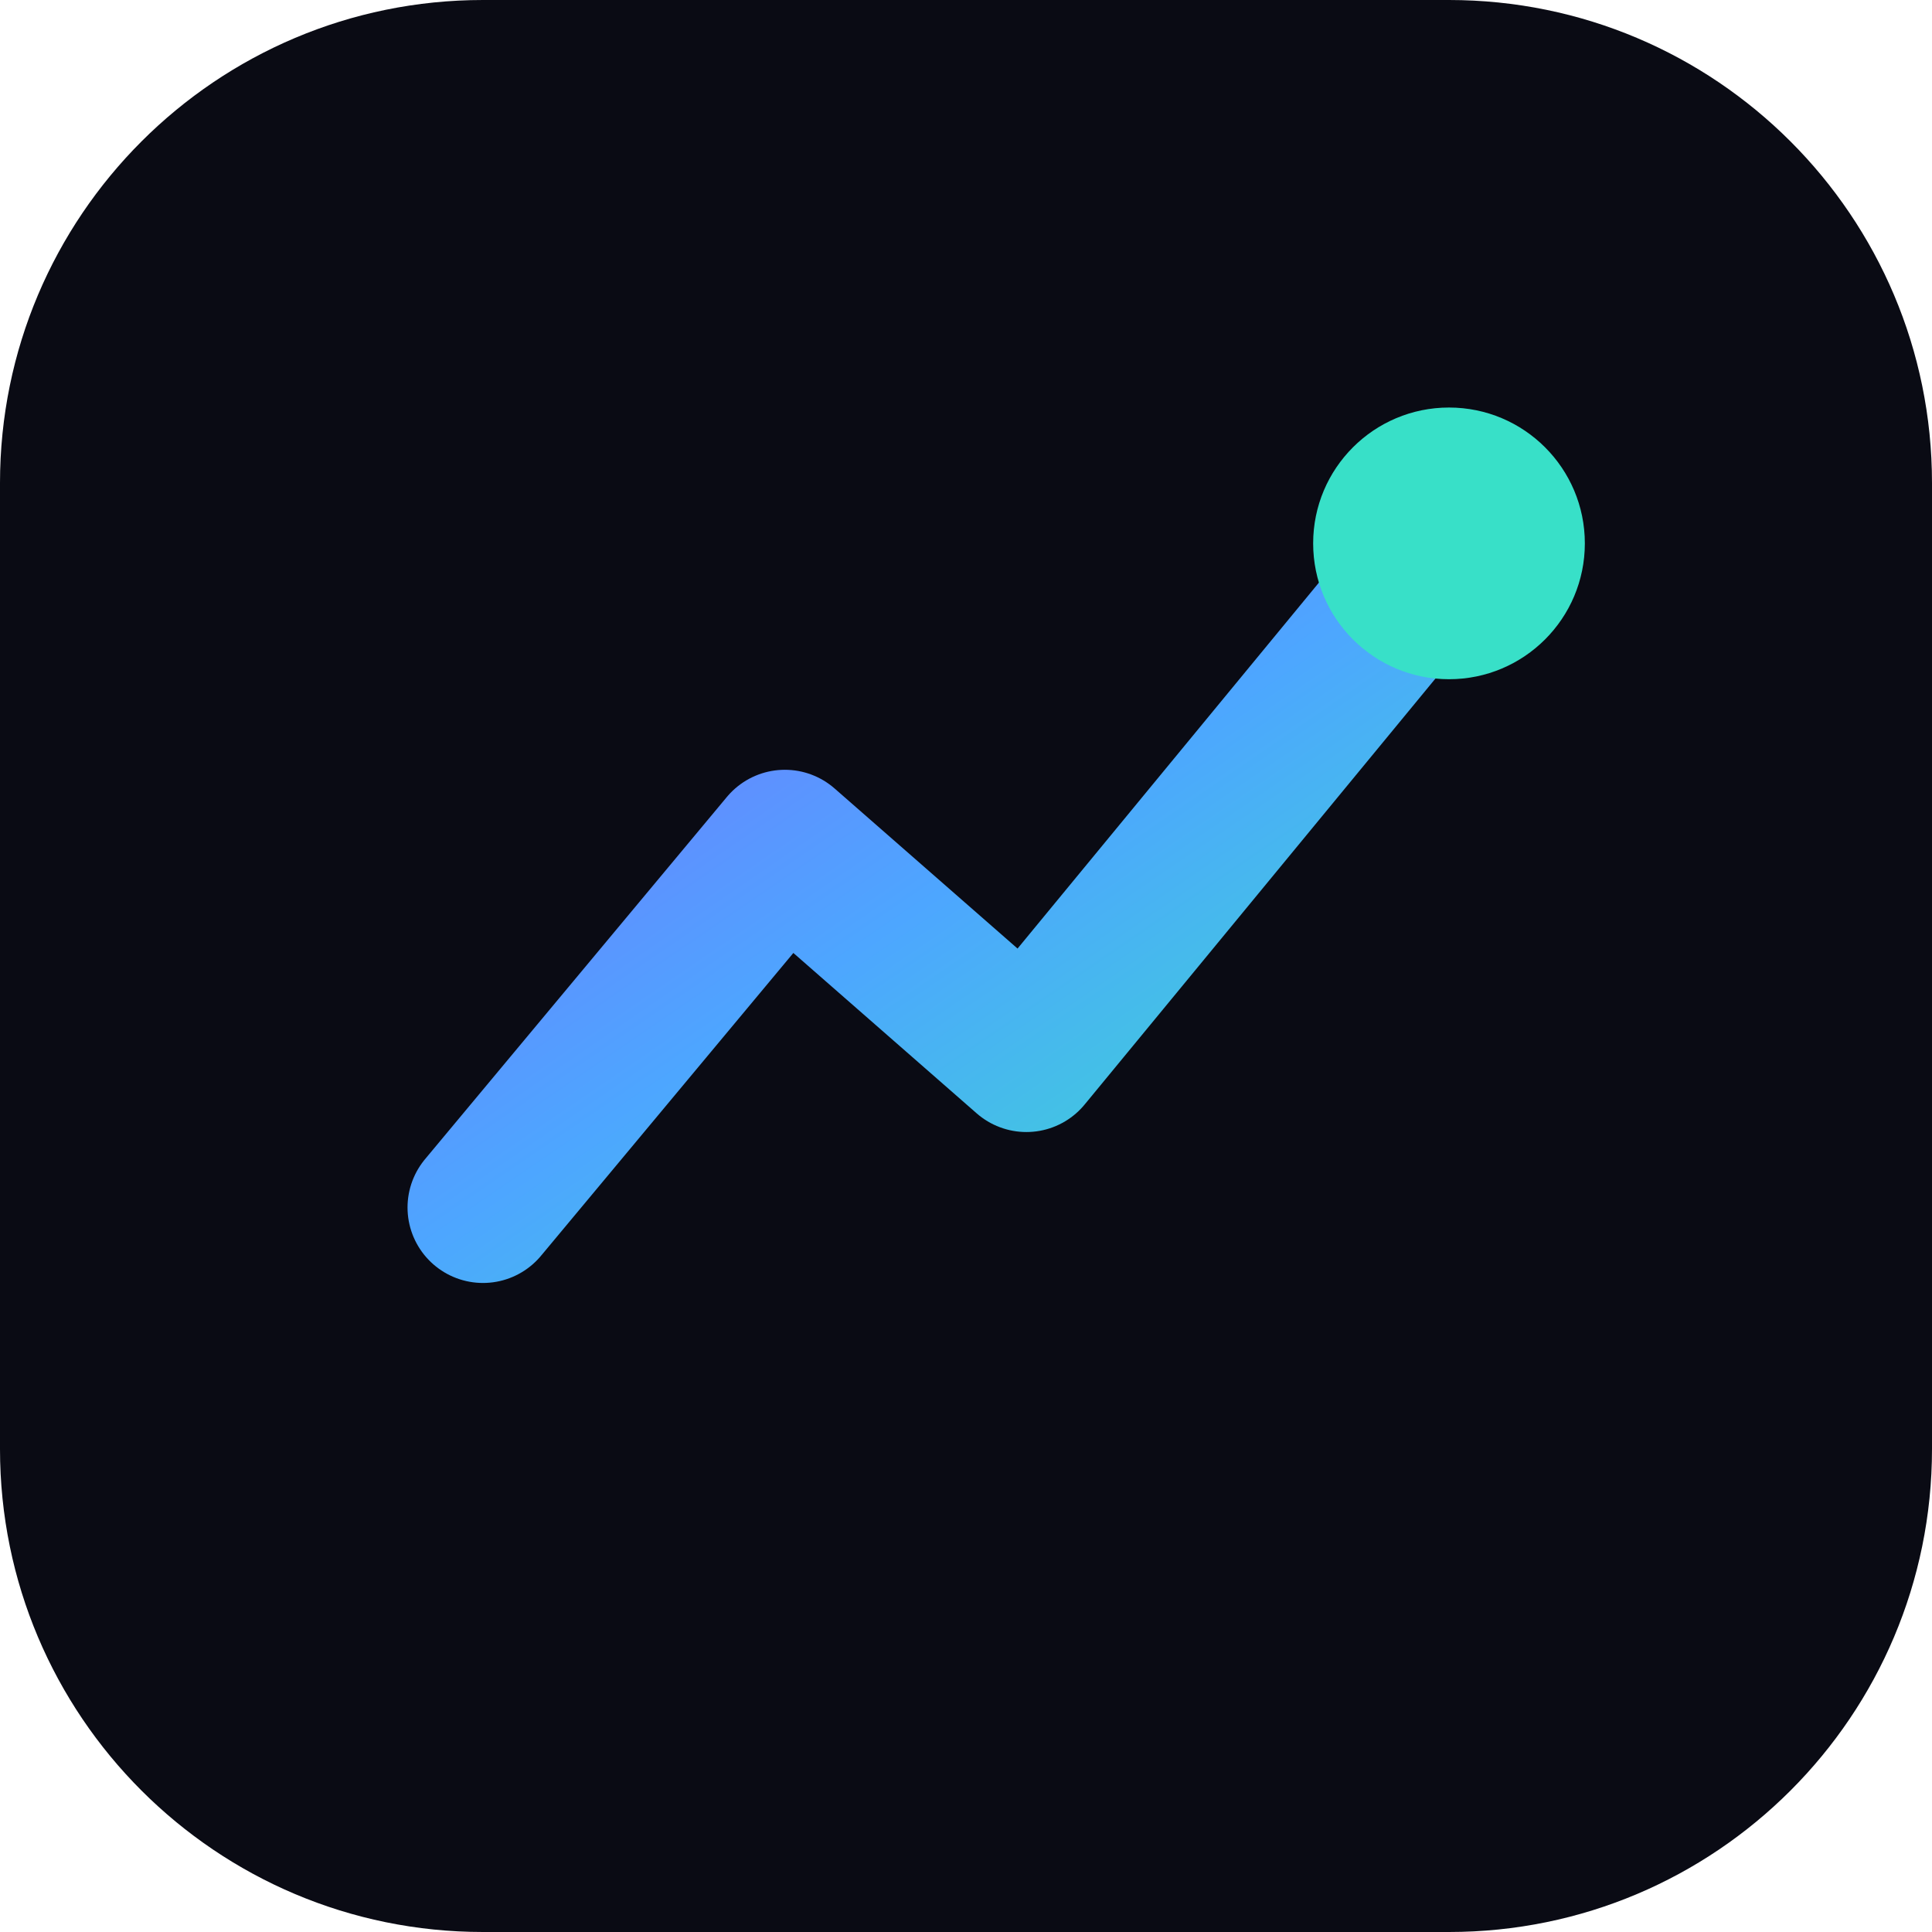
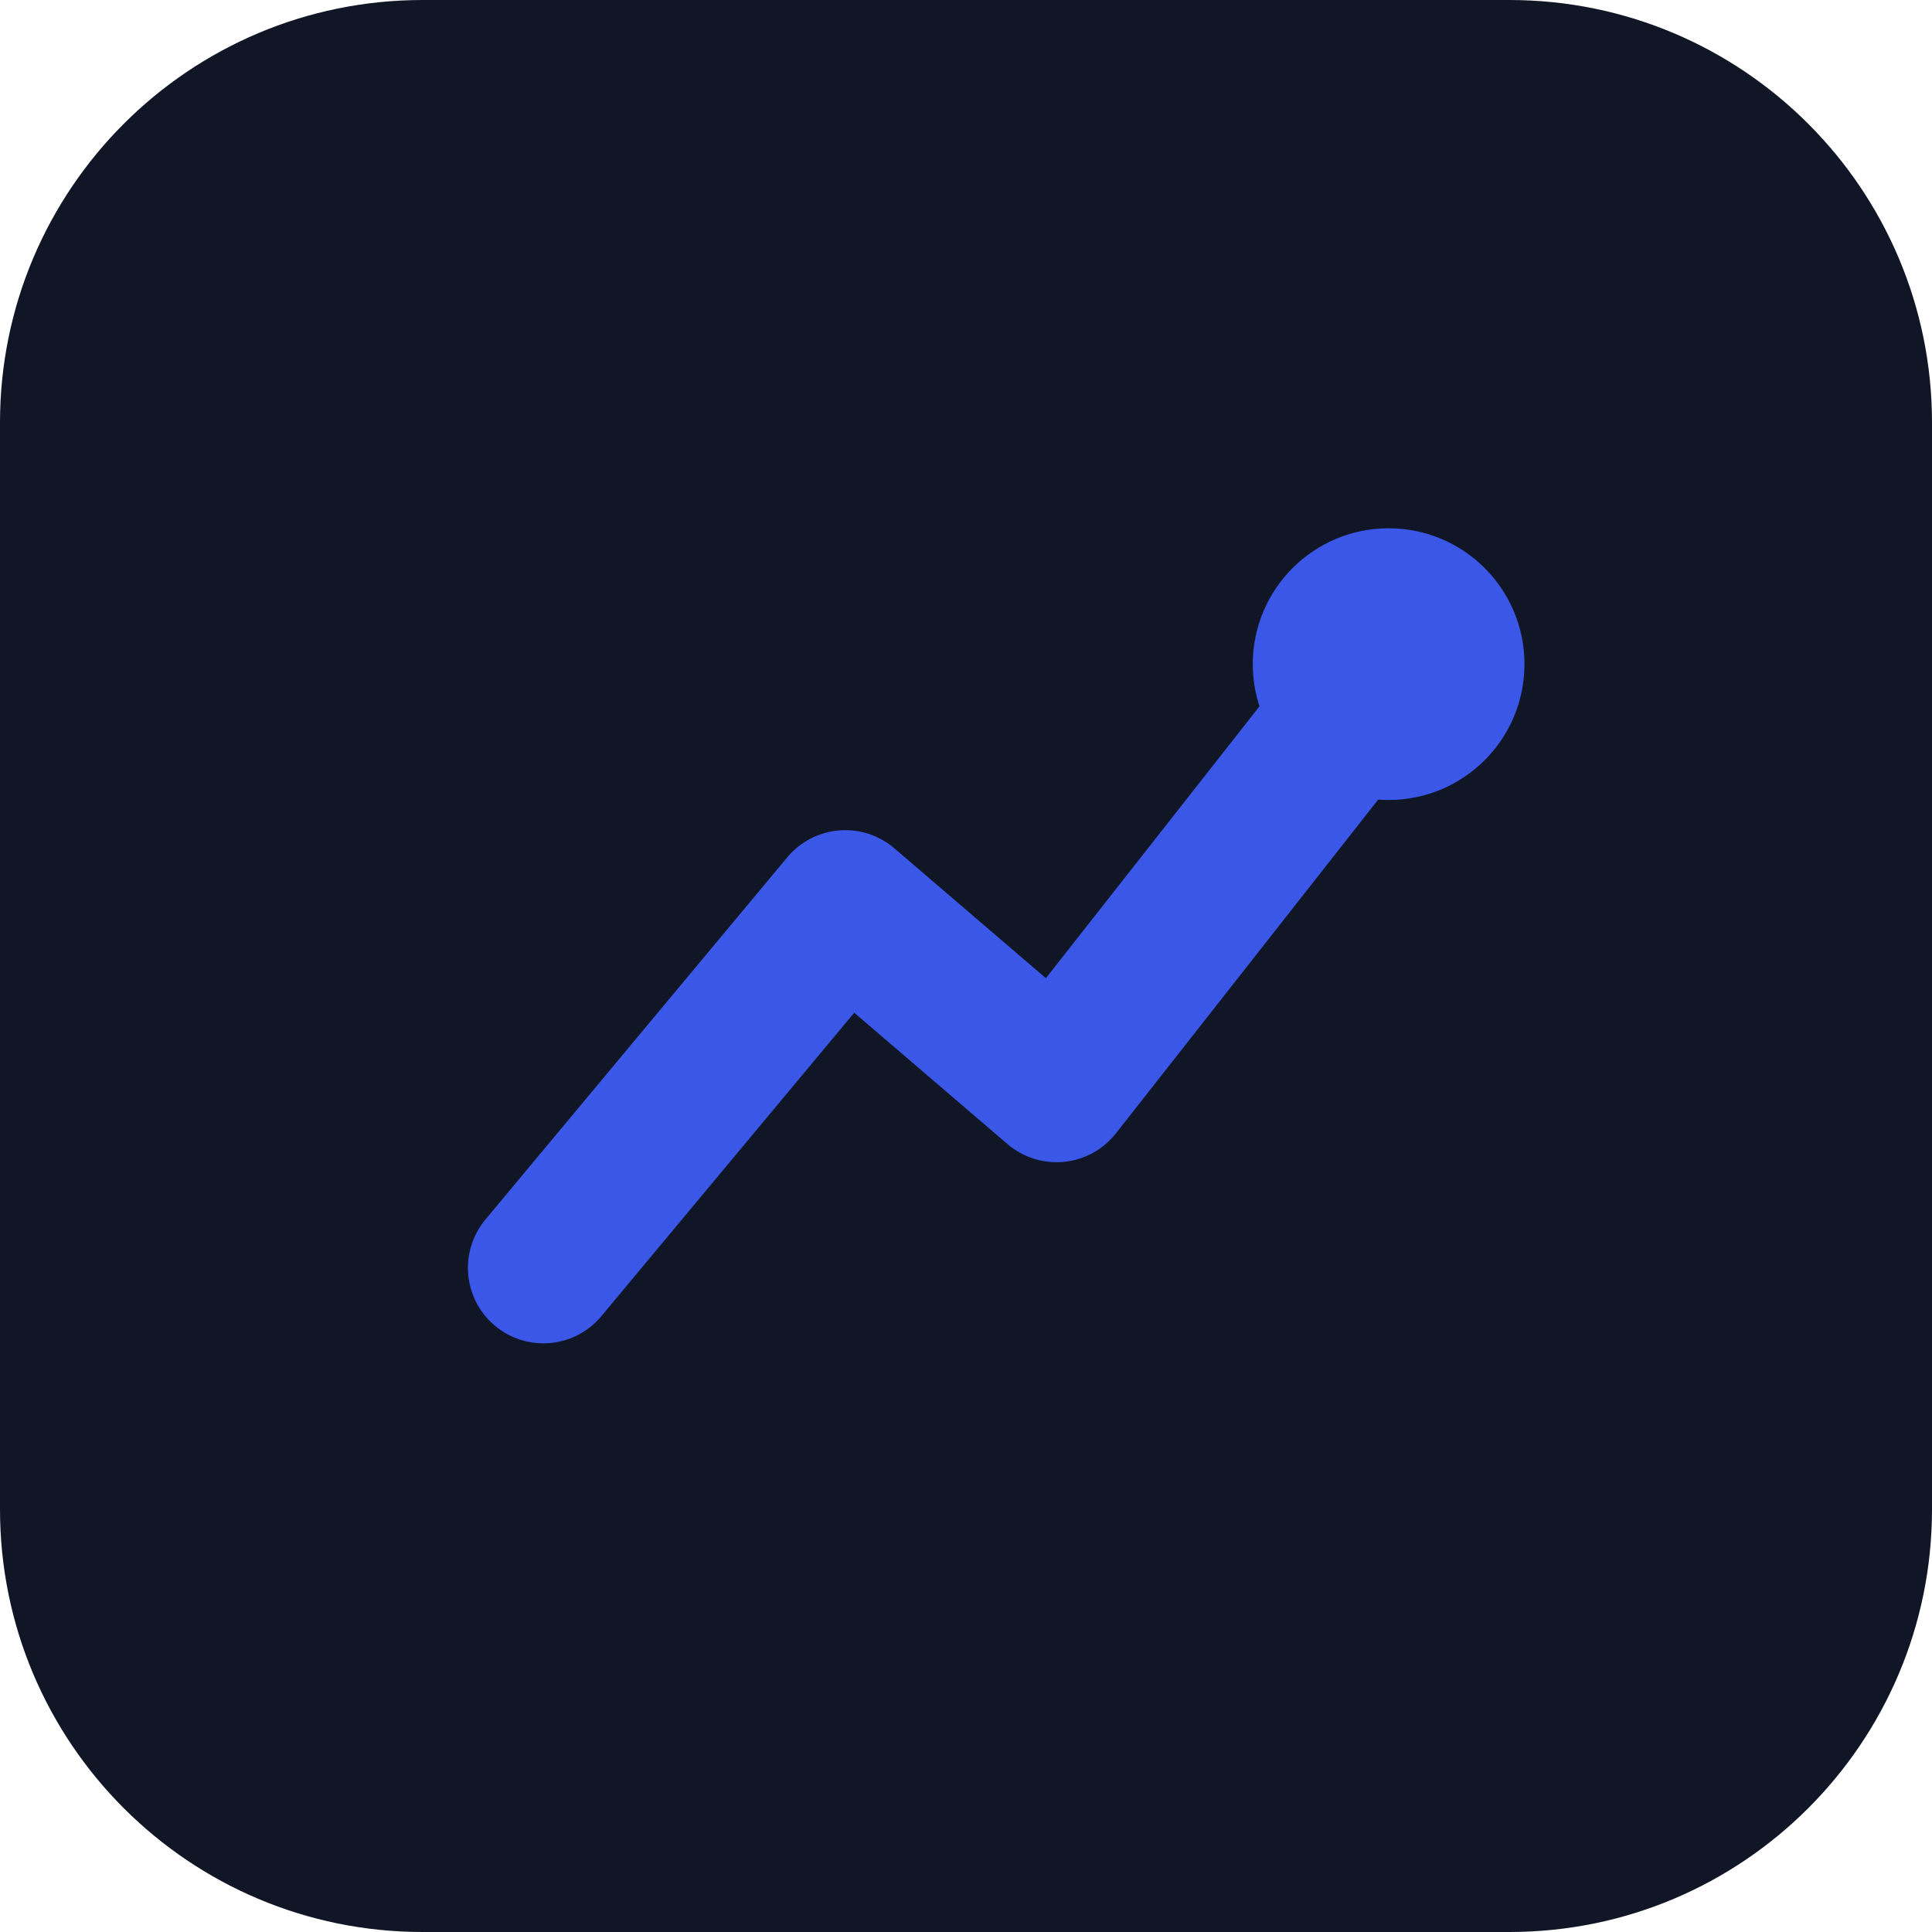
<svg xmlns="http://www.w3.org/2000/svg" viewBox="0 0 64 64">
-   <defs>
-     <linearGradient id="a" x1="0" y1="0" x2="1" y2="1">
-       <stop offset="0" stop-color="#7B6CFF" />
-       <stop offset="0.5" stop-color="#4DA6FF" />
-       <stop offset="1" stop-color="#38E0C8" />
-     </linearGradient>
-   </defs>
-   <rect width="64" height="64" rx="16" fill="#0A0B14" />
-   <path d="M16 40 L26 28 L34 35 L48 18" fill="none" stroke="url(#a)" stroke-width="5" stroke-linecap="round" stroke-linejoin="round" />
-   <circle cx="48" cy="18" r="4.5" fill="#38E0C8" />
+   <rect width="64" height="64" rx="14" fill="#101626" />
+   <path d="M18 42 L28 30 L35 36 L46 22" fill="none" stroke="#3A57E8" stroke-width="5" stroke-linecap="round" stroke-linejoin="round" />
+   <circle cx="46" cy="22" r="4.5" fill="#3A57E8" />
</svg>
